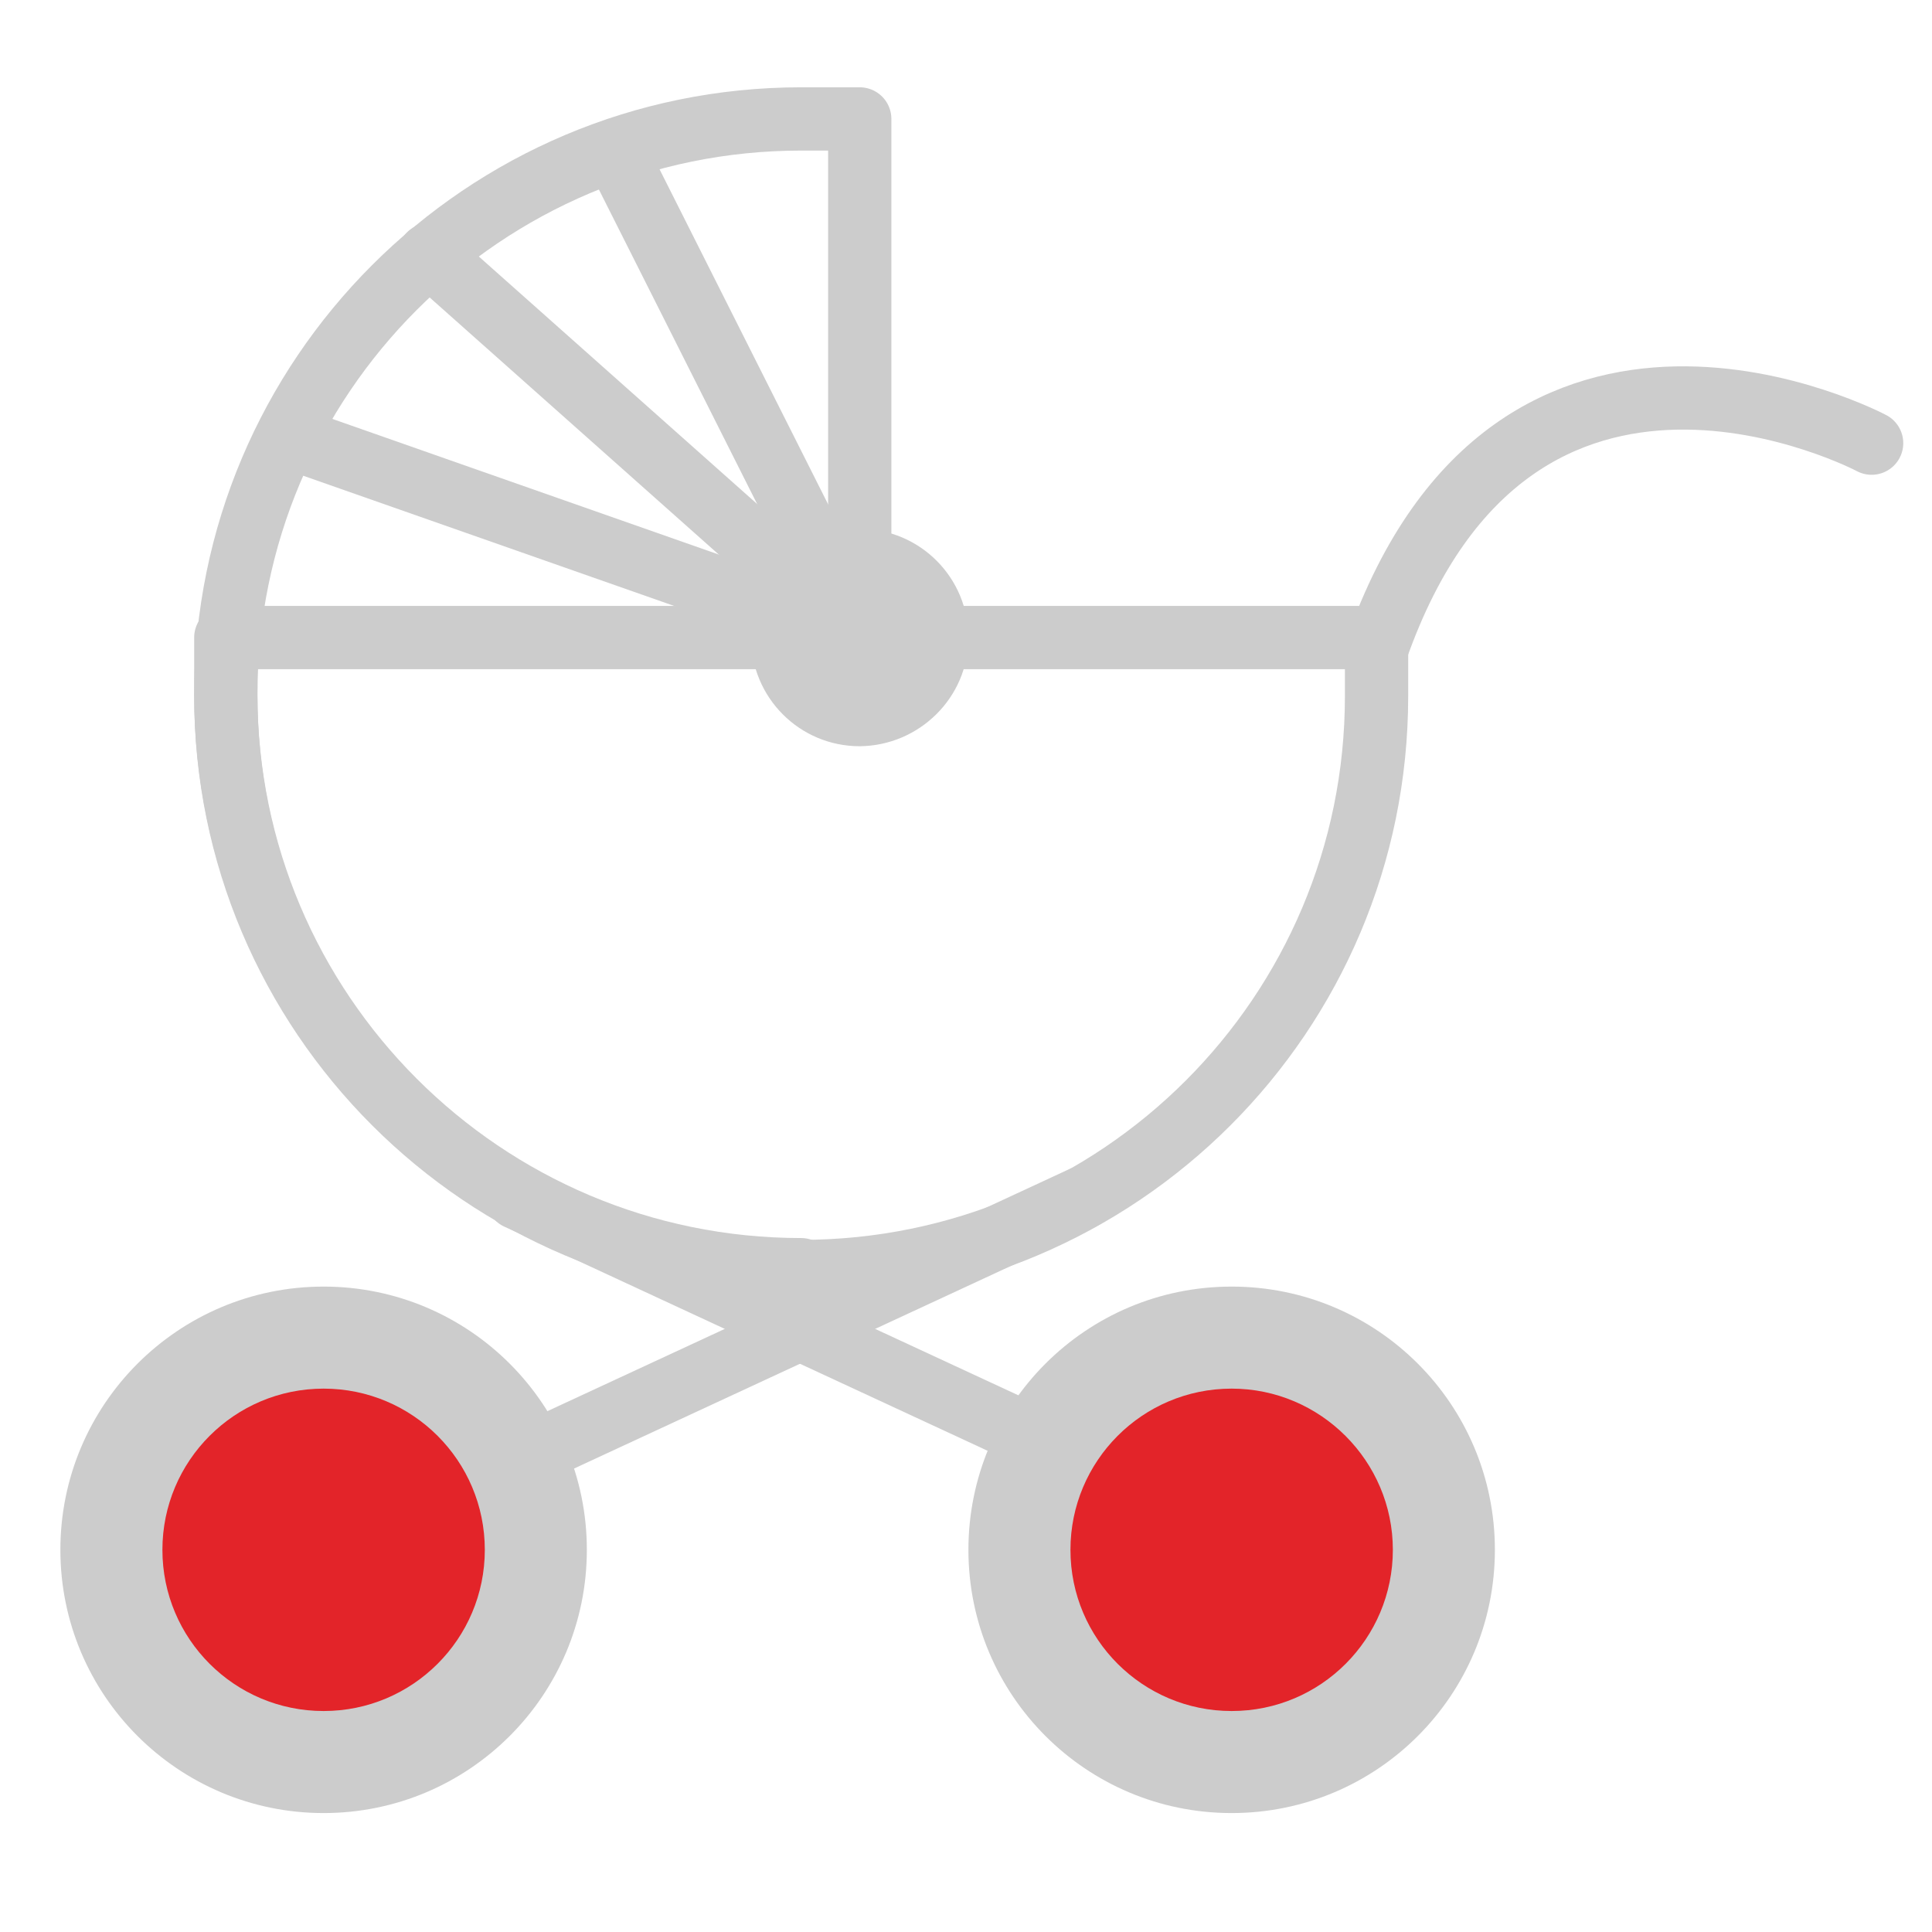
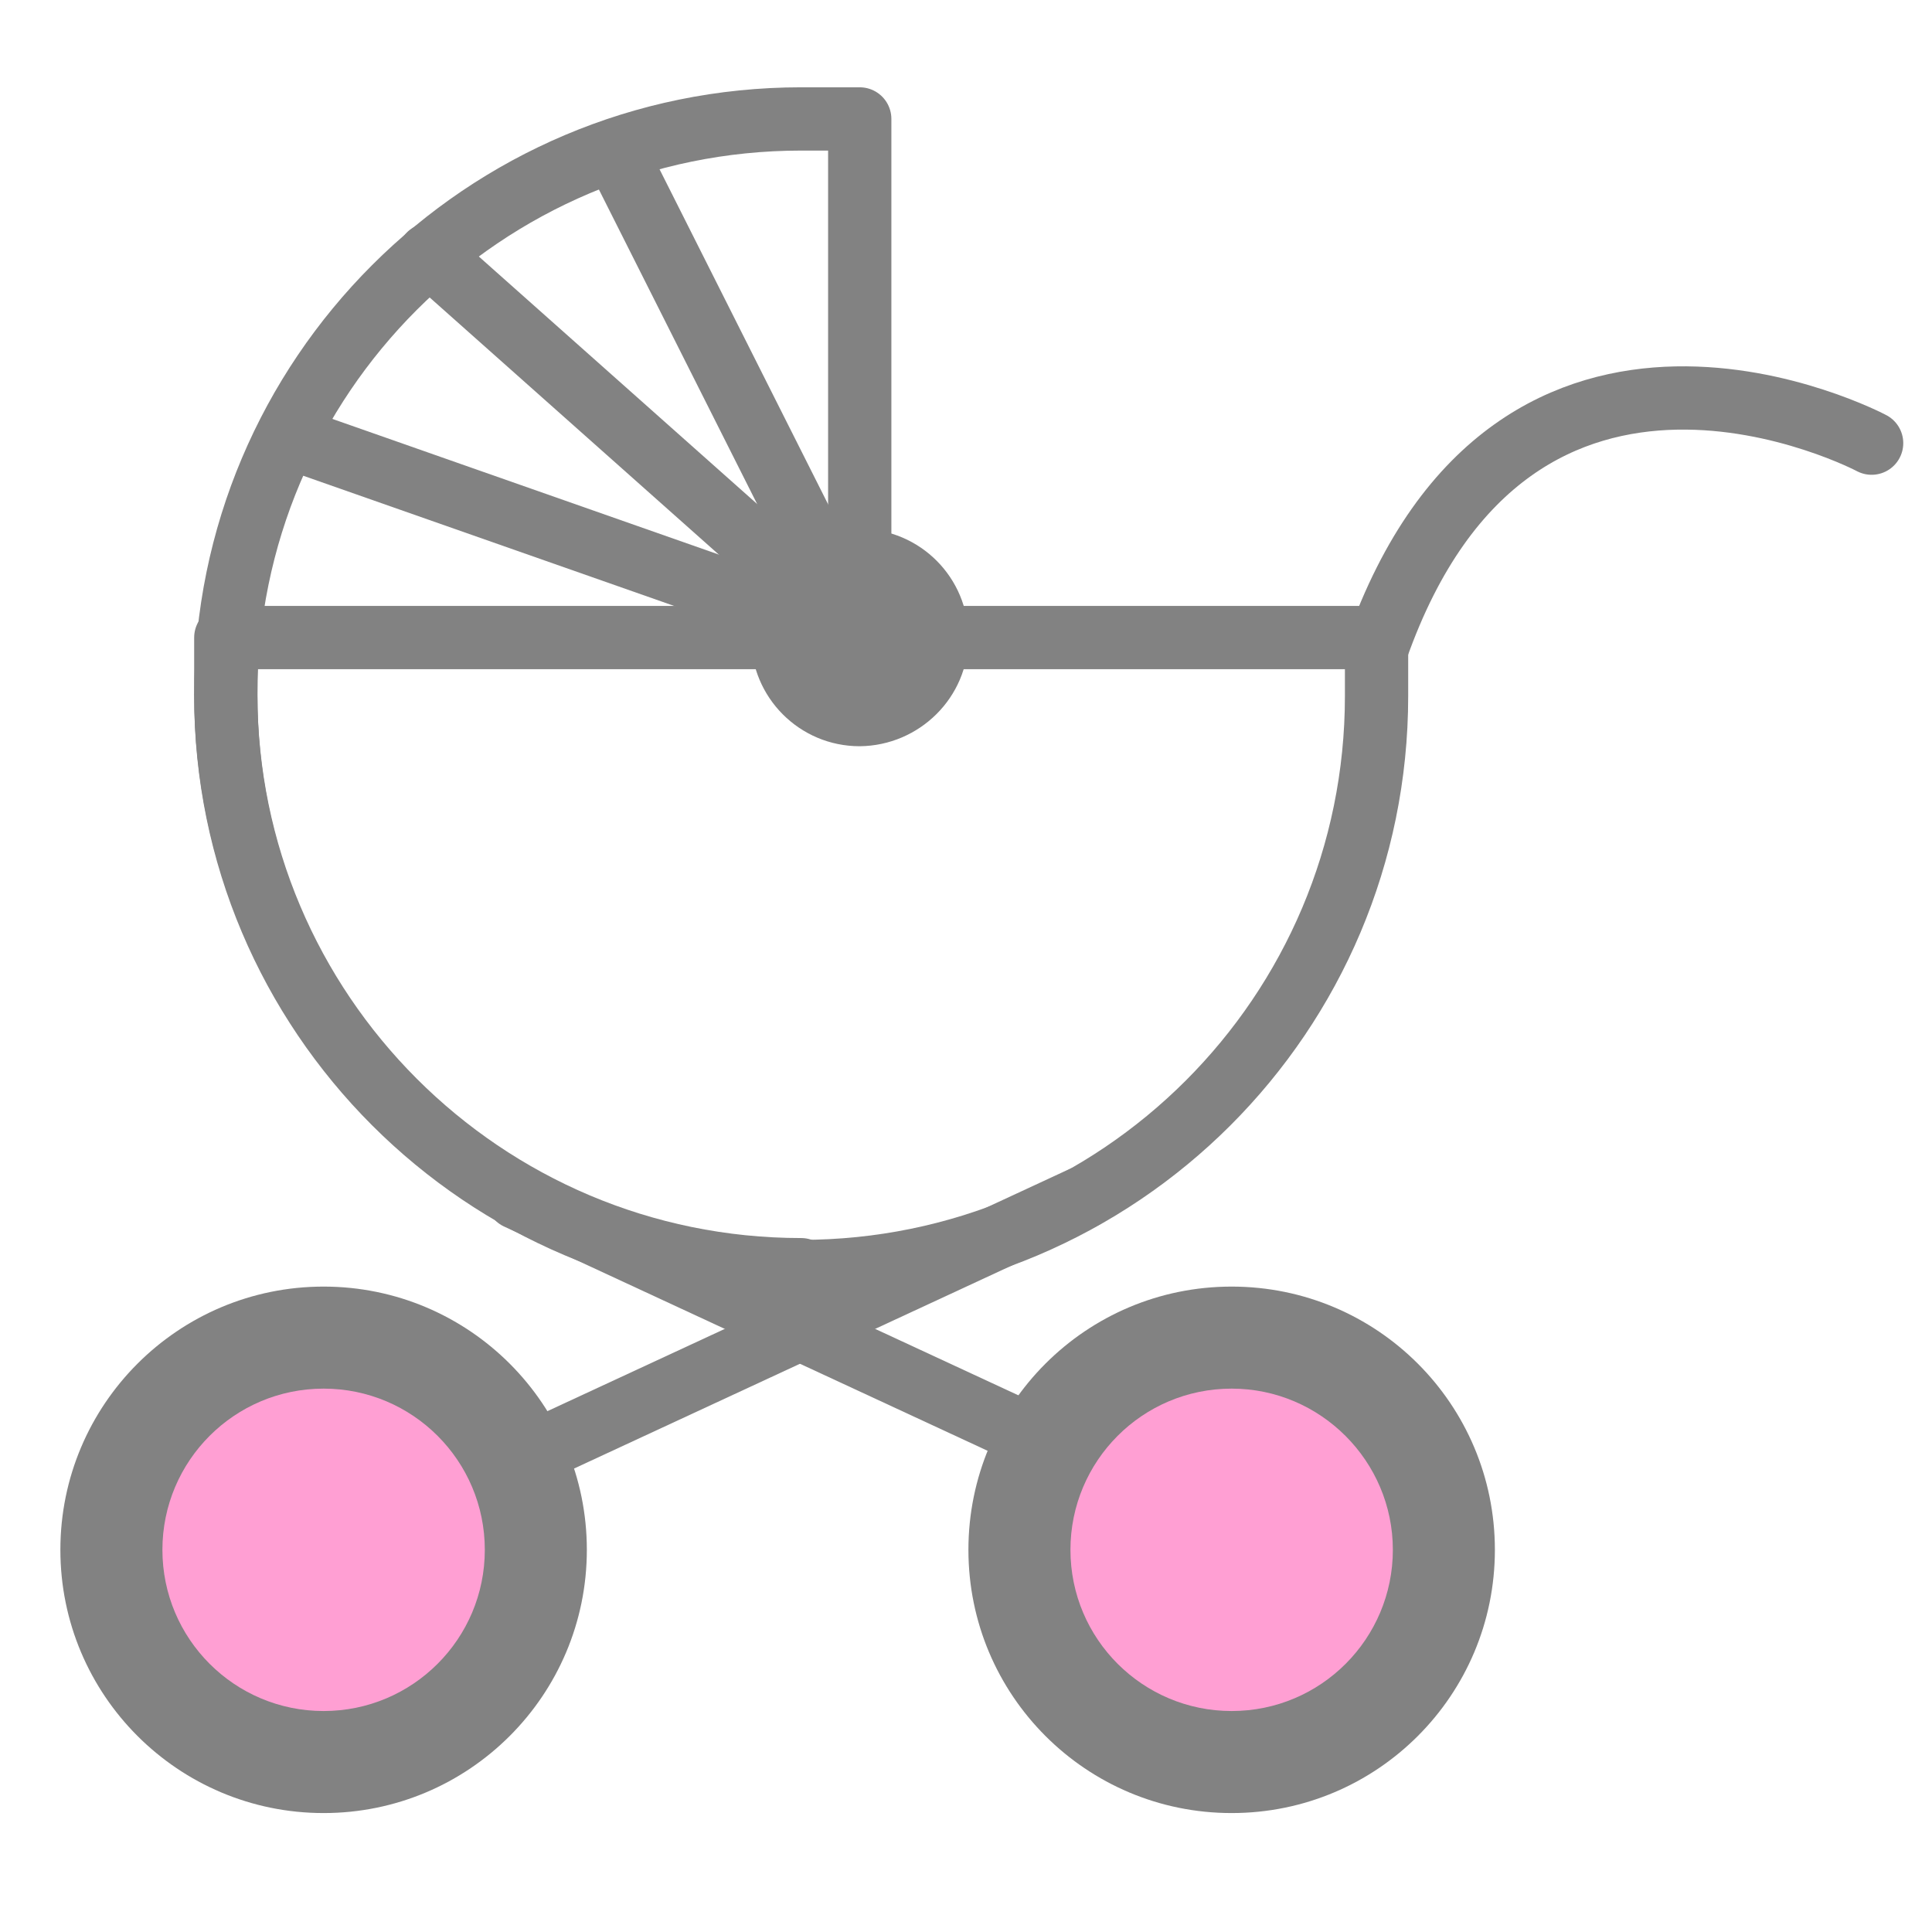
<svg xmlns="http://www.w3.org/2000/svg" version="1.1" id="Layer_1" x="0px" y="0px" viewBox="0 0 32 32" style="enable-background:new 0 0 32 32;" xml:space="preserve">
  <style type="text/css">
- 	.st0{fill:#CCCCCC;}
- 	.st1{fill:none;stroke:#CCCCCC;stroke-width:1.048;stroke-linecap:round;stroke-linejoin:round;stroke-miterlimit:10;}
- 	.st2{fill:#E32429;}
+ 	.st0{fill:#828282;}
+ 	.st1{fill:none;stroke:#828282;stroke-width:1.048;stroke-linecap:round;stroke-linejoin:round;stroke-miterlimit:10;}
+ 	.st2{fill:#ff9fd3;}
</style>
  <g>
    <ellipse id="XMLID_40_" class="st0" cx="5.36" cy="25.67" rx="4.36" ry="4.36" />
    <path id="XMLID_48_" class="st0" d="M16.04,10.56c0-0.99-0.8-1.8-1.8-1.8c-0.99,0-1.8,0.8-1.8,1.8c0,0.99,0.8,1.8,1.8,1.8   C15.23,12.35,16.04,11.55,16.04,10.56z" />
    <path id="XMLID_41_" class="st0" d="M24.76,25.67c0-2.41-1.95-4.36-4.36-4.36s-4.36,1.95-4.36,4.36s1.95,4.36,4.36,4.36   S24.76,28.08,24.76,25.67z" />
  </g>
  <g>
    <path id="XMLID_37_" class="st1" d="M13.27,21.06L13.27,21.06c-5.26,0-9.53-4.27-9.53-9.53v-0.97H22.8v0.97   C22.8,16.8,18.53,21.06,13.27,21.06z" />
    <path id="XMLID_39_" class="st1" d="M13.27,21.03c-5.26,0-9.53-4.27-9.53-9.53l0,0c0-5.26,4.27-9.53,9.53-9.53h0.97v8.27" />
    <path id="XMLID_42_" class="st1" d="M31,7.34c0,0-5.9-3.13-8.2,3.41" />
    <line id="XMLID_43_" class="st1" x1="17.93" y1="19.84" x2="5.36" y2="25.67" />
    <line id="XMLID_44_" class="st1" x1="8.57" y1="19.84" x2="21.14" y2="25.67" />
    <line id="XMLID_45_" class="st1" x1="14.24" y1="10.56" x2="10.22" y2="2.57" />
    <line id="XMLID_47_" class="st1" x1="14.24" y1="10.56" x2="7.11" y2="4.22" />
    <line id="XMLID_46_" class="st1" x1="14.24" y1="10.56" x2="5.01" y2="7.32" />
  </g>
  <g>
    <circle id="XMLID_49_" class="st2" cx="5.36" cy="25.67" r="2.67" />
    <path id="XMLID_53_" class="st2" d="M23.07,25.67c0,1.47-1.19,2.67-2.67,2.67c-1.47,0-2.67-1.19-2.67-2.67   c0-1.47,1.19-2.67,2.67-2.67C21.87,23,23.07,24.2,23.07,25.67z" />
  </g>
</svg>
